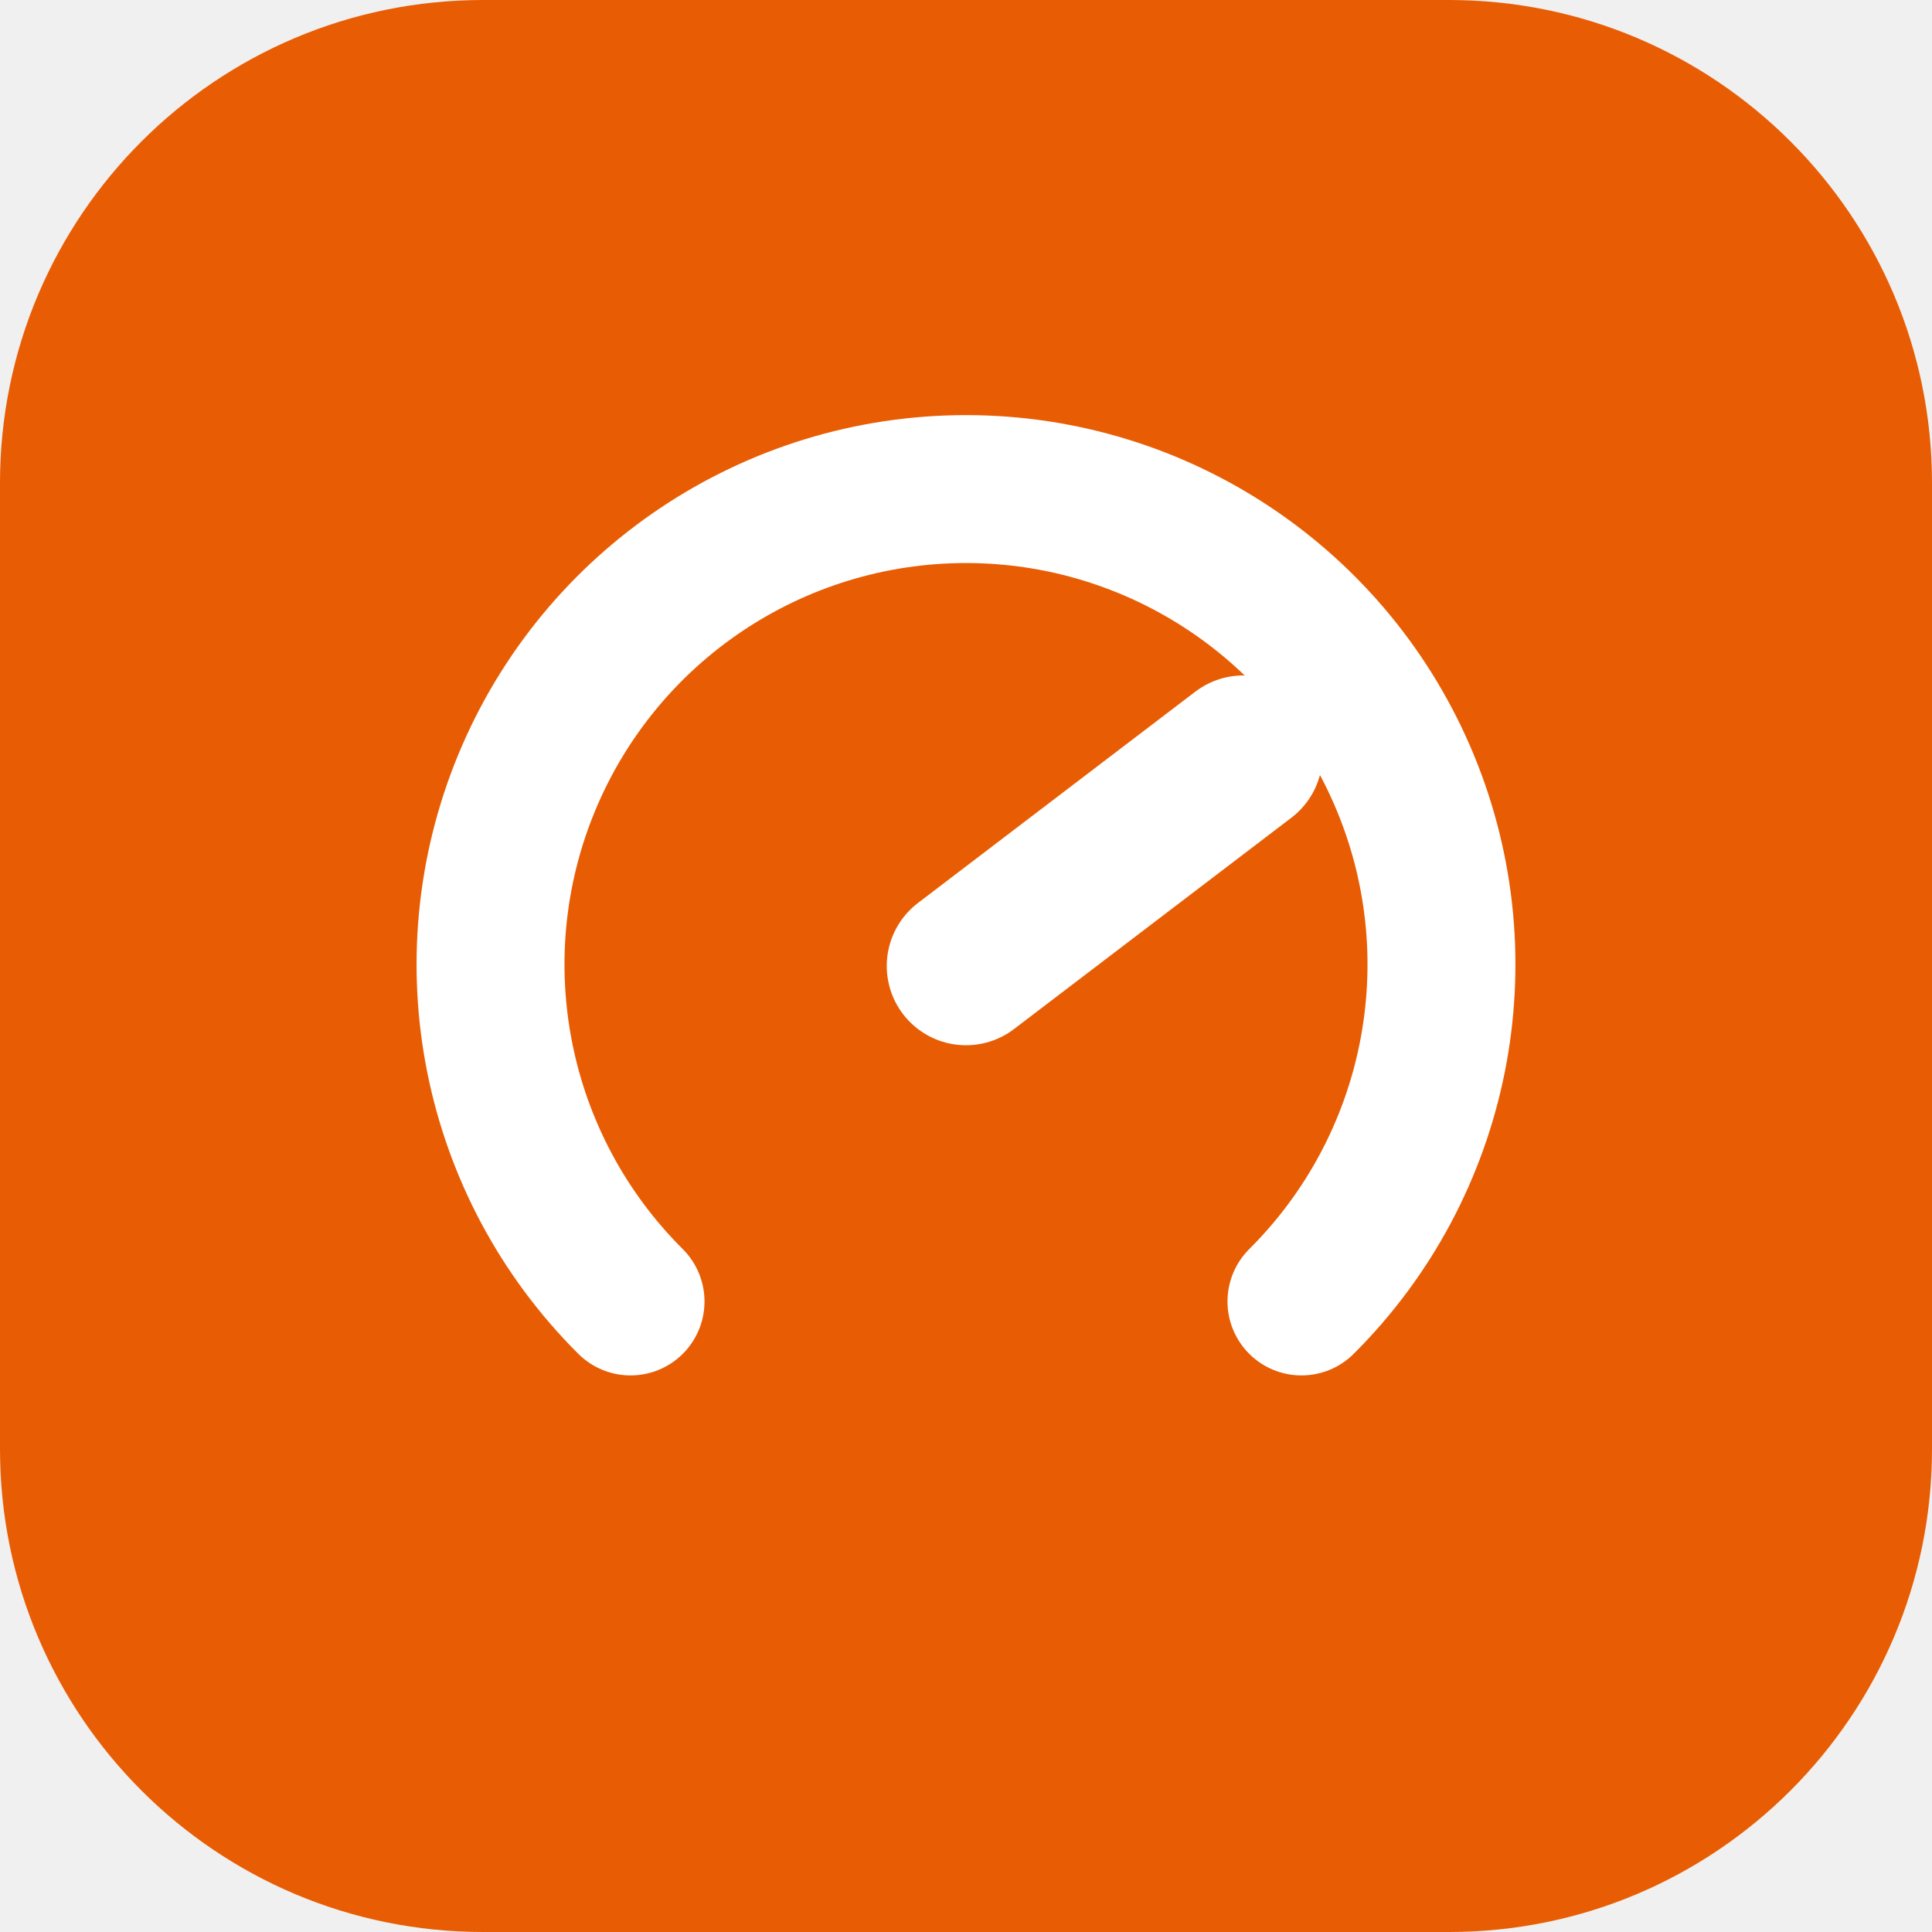
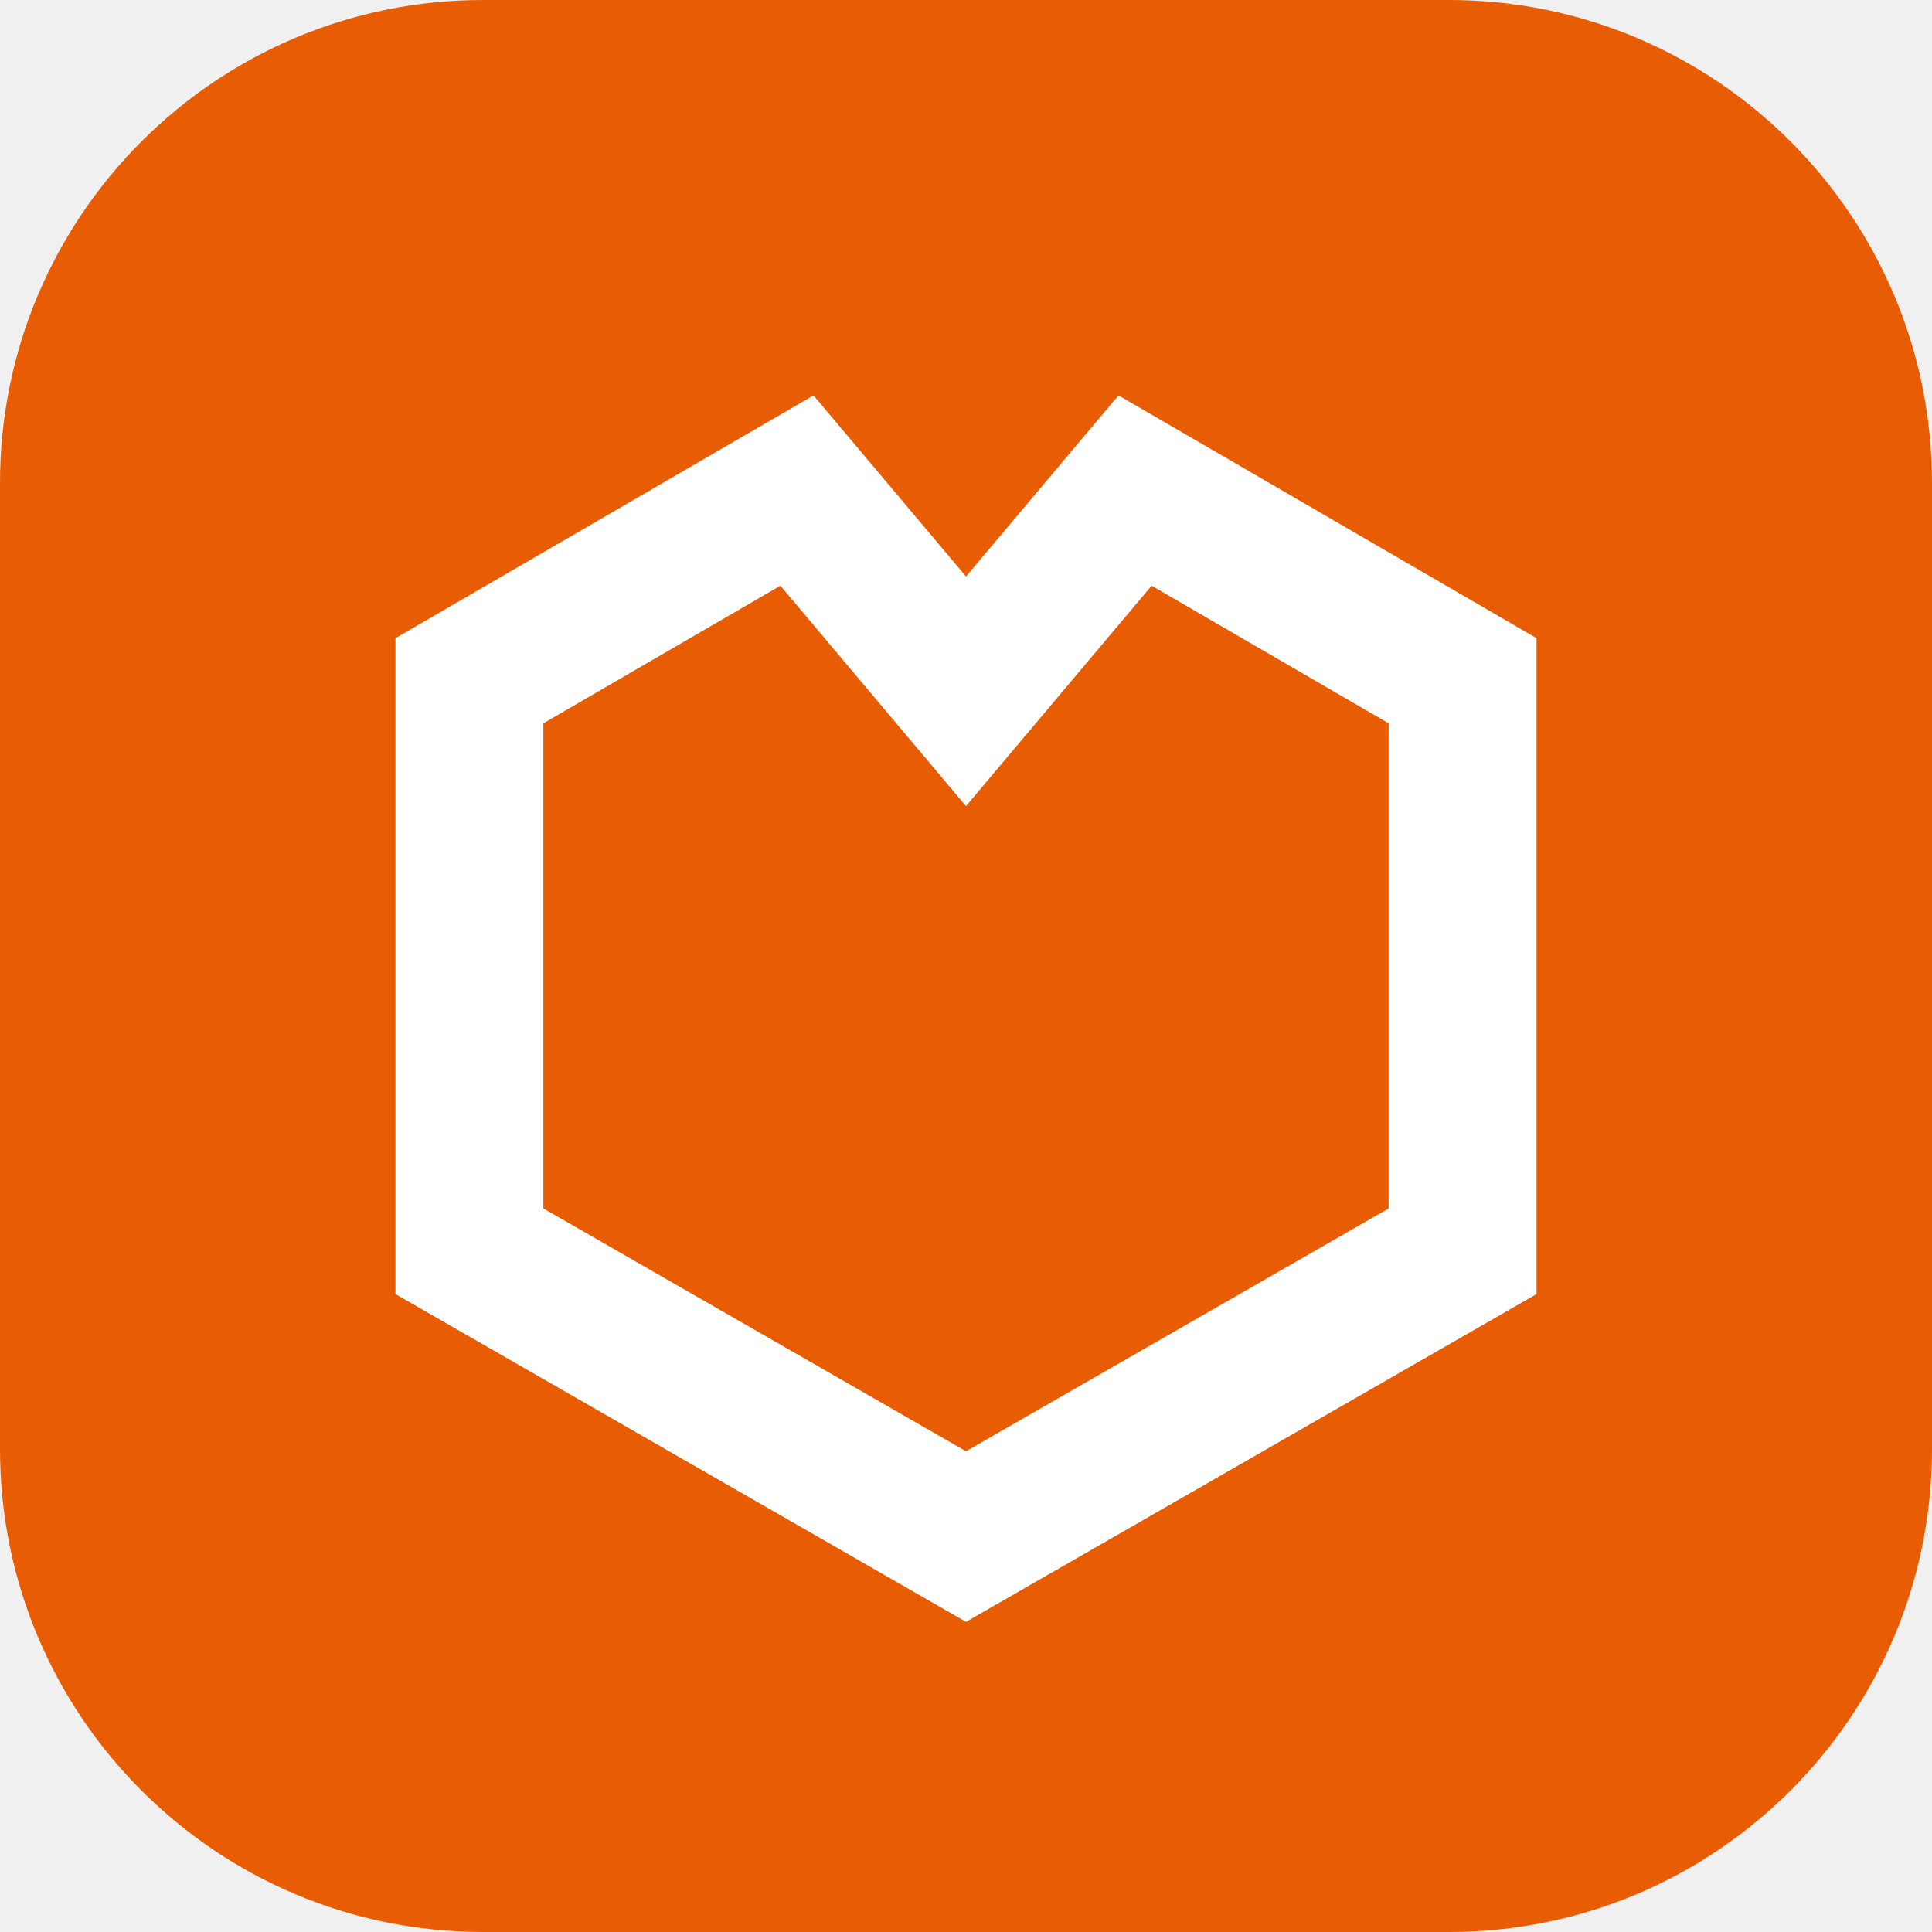
<svg xmlns="http://www.w3.org/2000/svg" width="32" height="32" viewBox="0 0 32 32" fill="none">
  <rect width="32" height="32" rx="8" fill="#e85d04" />
-   <g transform="translate(5.5 5.5) scale(0.4375)">
-     <path d="M11.3 36.7A18 18 0 1 1 36.7 36.7" stroke="#fff" stroke-width="5.6" stroke-linecap="round" />
-     <path d="M24 24 34.5 16" stroke="#fff" stroke-width="6" stroke-linecap="round" />
+   <g transform="translate(5.5 5.5) scale(0.175)">
+     <path d="M44,15 L60,34 L76,15 L107,33 L107,87 L60,114 L13,87 L13,33 Z" fill="none" stroke="#fff" stroke-width="14" />
  </g>
</svg>
